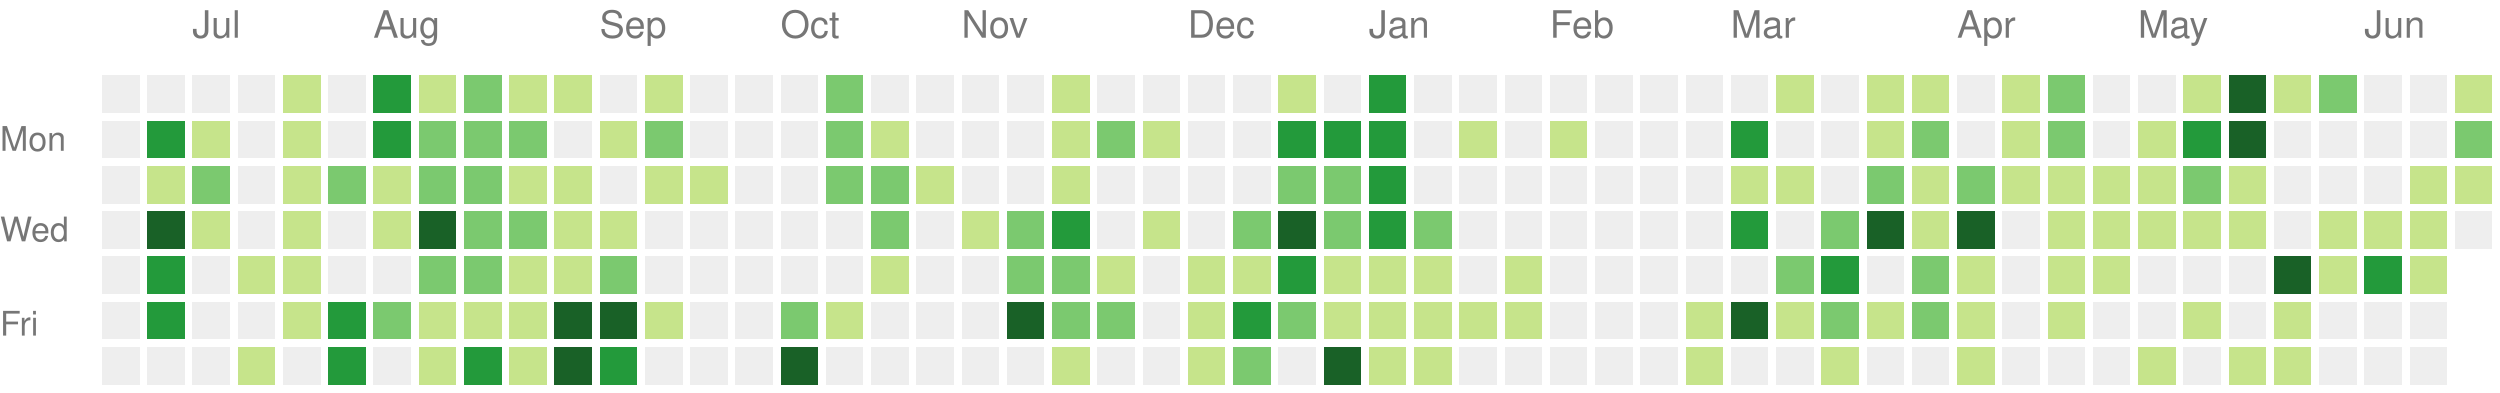
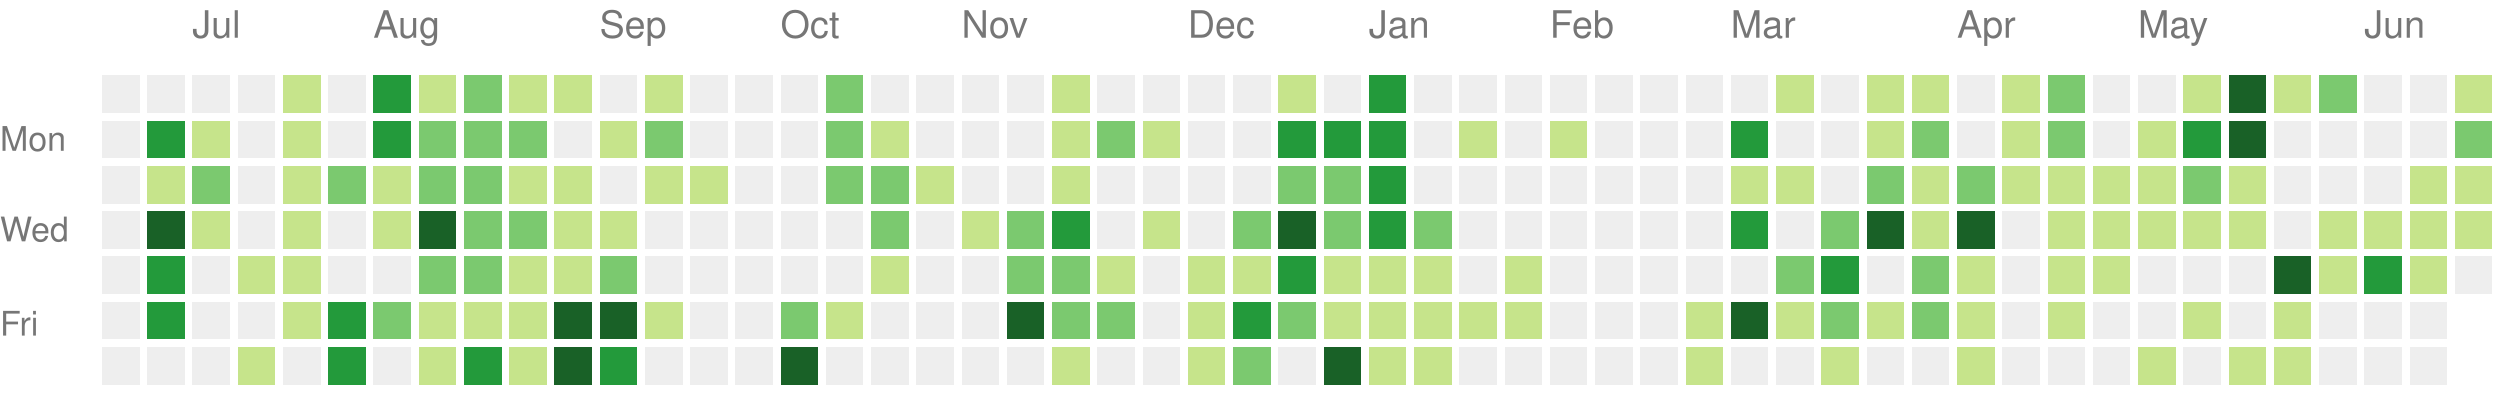
<svg xmlns="http://www.w3.org/2000/svg" version="1.1" width="663" height="104">
  <rect style="fill:#eeeeee;shape-rendering:crispedges;" data-score="0" data-date="2025-06-22" x="27" y="20" width="10" height="10" />
  <rect style="fill:#eeeeee;shape-rendering:crispedges;" data-score="0" data-date="2025-06-29" x="39" y="20" width="10" height="10" />
  <rect style="fill:#eeeeee;shape-rendering:crispedges;" data-score="0" data-date="2025-07-06" x="51" y="20" width="10" height="10" />
  <rect style="fill:#eeeeee;shape-rendering:crispedges;" data-score="0" data-date="2025-07-13" x="63" y="20" width="10" height="10" />
  <rect style="fill:#c6e48b;shape-rendering:crispedges;" data-score="1" data-date="2025-07-20" x="75" y="20" width="10" height="10" />
  <rect style="fill:#eeeeee;shape-rendering:crispedges;" data-score="0" data-date="2025-07-27" x="87" y="20" width="10" height="10" />
  <rect style="fill:#239a3b;shape-rendering:crispedges;" data-score="3" data-date="2025-08-03" x="99" y="20" width="10" height="10" />
  <rect style="fill:#c6e48b;shape-rendering:crispedges;" data-score="1" data-date="2025-08-10" x="111" y="20" width="10" height="10" />
  <rect style="fill:#7bc96f;shape-rendering:crispedges;" data-score="2" data-date="2025-08-17" x="123" y="20" width="10" height="10" />
  <rect style="fill:#c6e48b;shape-rendering:crispedges;" data-score="1" data-date="2025-08-24" x="135" y="20" width="10" height="10" />
  <rect style="fill:#c6e48b;shape-rendering:crispedges;" data-score="1" data-date="2025-08-31" x="147" y="20" width="10" height="10" />
  <rect style="fill:#eeeeee;shape-rendering:crispedges;" data-score="0" data-date="2025-09-07" x="159" y="20" width="10" height="10" />
  <rect style="fill:#c6e48b;shape-rendering:crispedges;" data-score="1" data-date="2025-09-14" x="171" y="20" width="10" height="10" />
  <rect style="fill:#eeeeee;shape-rendering:crispedges;" data-score="0" data-date="2025-09-21" x="183" y="20" width="10" height="10" />
  <rect style="fill:#eeeeee;shape-rendering:crispedges;" data-score="0" data-date="2025-09-28" x="195" y="20" width="10" height="10" />
  <rect style="fill:#eeeeee;shape-rendering:crispedges;" data-score="0" data-date="2025-10-05" x="207" y="20" width="10" height="10" />
  <rect style="fill:#7bc96f;shape-rendering:crispedges;" data-score="2" data-date="2025-10-12" x="219" y="20" width="10" height="10" />
  <rect style="fill:#eeeeee;shape-rendering:crispedges;" data-score="0" data-date="2025-10-19" x="231" y="20" width="10" height="10" />
  <rect style="fill:#eeeeee;shape-rendering:crispedges;" data-score="0" data-date="2025-10-26" x="243" y="20" width="10" height="10" />
  <rect style="fill:#eeeeee;shape-rendering:crispedges;" data-score="0" data-date="2025-11-02" x="255" y="20" width="10" height="10" />
  <rect style="fill:#eeeeee;shape-rendering:crispedges;" data-score="0" data-date="2025-11-09" x="267" y="20" width="10" height="10" />
  <rect style="fill:#c6e48b;shape-rendering:crispedges;" data-score="1" data-date="2025-11-16" x="279" y="20" width="10" height="10" />
  <rect style="fill:#eeeeee;shape-rendering:crispedges;" data-score="0" data-date="2025-11-23" x="291" y="20" width="10" height="10" />
  <rect style="fill:#eeeeee;shape-rendering:crispedges;" data-score="0" data-date="2025-11-30" x="303" y="20" width="10" height="10" />
  <rect style="fill:#eeeeee;shape-rendering:crispedges;" data-score="0" data-date="2025-12-07" x="315" y="20" width="10" height="10" />
  <rect style="fill:#eeeeee;shape-rendering:crispedges;" data-score="0" data-date="2025-12-14" x="327" y="20" width="10" height="10" />
  <rect style="fill:#c6e48b;shape-rendering:crispedges;" data-score="1" data-date="2025-12-21" x="339" y="20" width="10" height="10" />
  <rect style="fill:#eeeeee;shape-rendering:crispedges;" data-score="0" data-date="2025-12-28" x="351" y="20" width="10" height="10" />
  <rect style="fill:#239a3b;shape-rendering:crispedges;" data-score="3" data-date="2026-01-04" x="363" y="20" width="10" height="10" />
  <rect style="fill:#eeeeee;shape-rendering:crispedges;" data-score="0" data-date="2026-01-11" x="375" y="20" width="10" height="10" />
  <rect style="fill:#eeeeee;shape-rendering:crispedges;" data-score="0" data-date="2026-01-18" x="387" y="20" width="10" height="10" />
  <rect style="fill:#eeeeee;shape-rendering:crispedges;" data-score="0" data-date="2026-01-25" x="399" y="20" width="10" height="10" />
  <rect style="fill:#eeeeee;shape-rendering:crispedges;" data-score="0" data-date="2026-02-01" x="411" y="20" width="10" height="10" />
  <rect style="fill:#eeeeee;shape-rendering:crispedges;" data-score="0" data-date="2026-02-08" x="423" y="20" width="10" height="10" />
  <rect style="fill:#eeeeee;shape-rendering:crispedges;" data-score="0" data-date="2026-02-15" x="435" y="20" width="10" height="10" />
  <rect style="fill:#eeeeee;shape-rendering:crispedges;" data-score="0" data-date="2026-02-22" x="447" y="20" width="10" height="10" />
  <rect style="fill:#eeeeee;shape-rendering:crispedges;" data-score="0" data-date="2026-03-01" x="459" y="20" width="10" height="10" />
  <rect style="fill:#c6e48b;shape-rendering:crispedges;" data-score="1" data-date="2026-03-08" x="471" y="20" width="10" height="10" />
  <rect style="fill:#eeeeee;shape-rendering:crispedges;" data-score="0" data-date="2026-03-15" x="483" y="20" width="10" height="10" />
  <rect style="fill:#c6e48b;shape-rendering:crispedges;" data-score="1" data-date="2026-03-22" x="495" y="20" width="10" height="10" />
  <rect style="fill:#c6e48b;shape-rendering:crispedges;" data-score="1" data-date="2026-03-29" x="507" y="20" width="10" height="10" />
  <rect style="fill:#eeeeee;shape-rendering:crispedges;" data-score="0" data-date="2026-04-05" x="519" y="20" width="10" height="10" />
  <rect style="fill:#c6e48b;shape-rendering:crispedges;" data-score="1" data-date="2026-04-12" x="531" y="20" width="10" height="10" />
  <rect style="fill:#7bc96f;shape-rendering:crispedges;" data-score="2" data-date="2026-04-19" x="543" y="20" width="10" height="10" />
  <rect style="fill:#eeeeee;shape-rendering:crispedges;" data-score="0" data-date="2026-04-26" x="555" y="20" width="10" height="10" />
  <rect style="fill:#eeeeee;shape-rendering:crispedges;" data-score="0" data-date="2026-05-03" x="567" y="20" width="10" height="10" />
  <rect style="fill:#c6e48b;shape-rendering:crispedges;" data-score="1" data-date="2026-05-10" x="579" y="20" width="10" height="10" />
  <rect style="fill:#196127;shape-rendering:crispedges;" data-score="4" data-date="2026-05-17" x="591" y="20" width="10" height="10" />
  <rect style="fill:#c6e48b;shape-rendering:crispedges;" data-score="1" data-date="2026-05-24" x="603" y="20" width="10" height="10" />
  <rect style="fill:#7bc96f;shape-rendering:crispedges;" data-score="2" data-date="2026-05-31" x="615" y="20" width="10" height="10" />
  <rect style="fill:#eeeeee;shape-rendering:crispedges;" data-score="0" data-date="2026-06-07" x="627" y="20" width="10" height="10" />
  <rect style="fill:#eeeeee;shape-rendering:crispedges;" data-score="0" data-date="2026-06-14" x="639" y="20" width="10" height="10" />
  <rect style="fill:#c6e48b;shape-rendering:crispedges;" data-score="1" data-date="2026-06-21" x="651" y="20" width="10" height="10" />
  <rect style="fill:#eeeeee;shape-rendering:crispedges;" data-score="0" data-date="2025-06-23" x="27" y="32" width="10" height="10" />
  <rect style="fill:#239a3b;shape-rendering:crispedges;" data-score="3" data-date="2025-06-30" x="39" y="32" width="10" height="10" />
  <rect style="fill:#c6e48b;shape-rendering:crispedges;" data-score="1" data-date="2025-07-07" x="51" y="32" width="10" height="10" />
  <rect style="fill:#eeeeee;shape-rendering:crispedges;" data-score="0" data-date="2025-07-14" x="63" y="32" width="10" height="10" />
  <rect style="fill:#c6e48b;shape-rendering:crispedges;" data-score="1" data-date="2025-07-21" x="75" y="32" width="10" height="10" />
  <rect style="fill:#eeeeee;shape-rendering:crispedges;" data-score="0" data-date="2025-07-28" x="87" y="32" width="10" height="10" />
  <rect style="fill:#239a3b;shape-rendering:crispedges;" data-score="3" data-date="2025-08-04" x="99" y="32" width="10" height="10" />
  <rect style="fill:#7bc96f;shape-rendering:crispedges;" data-score="2" data-date="2025-08-11" x="111" y="32" width="10" height="10" />
  <rect style="fill:#7bc96f;shape-rendering:crispedges;" data-score="2" data-date="2025-08-18" x="123" y="32" width="10" height="10" />
  <rect style="fill:#7bc96f;shape-rendering:crispedges;" data-score="2" data-date="2025-08-25" x="135" y="32" width="10" height="10" />
  <rect style="fill:#eeeeee;shape-rendering:crispedges;" data-score="0" data-date="2025-09-01" x="147" y="32" width="10" height="10" />
  <rect style="fill:#c6e48b;shape-rendering:crispedges;" data-score="1" data-date="2025-09-08" x="159" y="32" width="10" height="10" />
  <rect style="fill:#7bc96f;shape-rendering:crispedges;" data-score="2" data-date="2025-09-15" x="171" y="32" width="10" height="10" />
  <rect style="fill:#eeeeee;shape-rendering:crispedges;" data-score="0" data-date="2025-09-22" x="183" y="32" width="10" height="10" />
  <rect style="fill:#eeeeee;shape-rendering:crispedges;" data-score="0" data-date="2025-09-29" x="195" y="32" width="10" height="10" />
  <rect style="fill:#eeeeee;shape-rendering:crispedges;" data-score="0" data-date="2025-10-06" x="207" y="32" width="10" height="10" />
  <rect style="fill:#7bc96f;shape-rendering:crispedges;" data-score="2" data-date="2025-10-13" x="219" y="32" width="10" height="10" />
  <rect style="fill:#c6e48b;shape-rendering:crispedges;" data-score="1" data-date="2025-10-20" x="231" y="32" width="10" height="10" />
  <rect style="fill:#eeeeee;shape-rendering:crispedges;" data-score="0" data-date="2025-10-27" x="243" y="32" width="10" height="10" />
  <rect style="fill:#eeeeee;shape-rendering:crispedges;" data-score="0" data-date="2025-11-03" x="255" y="32" width="10" height="10" />
  <rect style="fill:#eeeeee;shape-rendering:crispedges;" data-score="0" data-date="2025-11-10" x="267" y="32" width="10" height="10" />
  <rect style="fill:#c6e48b;shape-rendering:crispedges;" data-score="1" data-date="2025-11-17" x="279" y="32" width="10" height="10" />
  <rect style="fill:#7bc96f;shape-rendering:crispedges;" data-score="2" data-date="2025-11-24" x="291" y="32" width="10" height="10" />
  <rect style="fill:#c6e48b;shape-rendering:crispedges;" data-score="1" data-date="2025-12-01" x="303" y="32" width="10" height="10" />
  <rect style="fill:#eeeeee;shape-rendering:crispedges;" data-score="0" data-date="2025-12-08" x="315" y="32" width="10" height="10" />
  <rect style="fill:#eeeeee;shape-rendering:crispedges;" data-score="0" data-date="2025-12-15" x="327" y="32" width="10" height="10" />
  <rect style="fill:#239a3b;shape-rendering:crispedges;" data-score="3" data-date="2025-12-22" x="339" y="32" width="10" height="10" />
  <rect style="fill:#239a3b;shape-rendering:crispedges;" data-score="3" data-date="2025-12-29" x="351" y="32" width="10" height="10" />
  <rect style="fill:#239a3b;shape-rendering:crispedges;" data-score="3" data-date="2026-01-05" x="363" y="32" width="10" height="10" />
  <rect style="fill:#eeeeee;shape-rendering:crispedges;" data-score="0" data-date="2026-01-12" x="375" y="32" width="10" height="10" />
  <rect style="fill:#c6e48b;shape-rendering:crispedges;" data-score="1" data-date="2026-01-19" x="387" y="32" width="10" height="10" />
  <rect style="fill:#eeeeee;shape-rendering:crispedges;" data-score="0" data-date="2026-01-26" x="399" y="32" width="10" height="10" />
  <rect style="fill:#c6e48b;shape-rendering:crispedges;" data-score="1" data-date="2026-02-02" x="411" y="32" width="10" height="10" />
  <rect style="fill:#eeeeee;shape-rendering:crispedges;" data-score="0" data-date="2026-02-09" x="423" y="32" width="10" height="10" />
  <rect style="fill:#eeeeee;shape-rendering:crispedges;" data-score="0" data-date="2026-02-16" x="435" y="32" width="10" height="10" />
  <rect style="fill:#eeeeee;shape-rendering:crispedges;" data-score="0" data-date="2026-02-23" x="447" y="32" width="10" height="10" />
  <rect style="fill:#239a3b;shape-rendering:crispedges;" data-score="3" data-date="2026-03-02" x="459" y="32" width="10" height="10" />
  <rect style="fill:#eeeeee;shape-rendering:crispedges;" data-score="0" data-date="2026-03-09" x="471" y="32" width="10" height="10" />
  <rect style="fill:#eeeeee;shape-rendering:crispedges;" data-score="0" data-date="2026-03-16" x="483" y="32" width="10" height="10" />
  <rect style="fill:#c6e48b;shape-rendering:crispedges;" data-score="1" data-date="2026-03-23" x="495" y="32" width="10" height="10" />
  <rect style="fill:#7bc96f;shape-rendering:crispedges;" data-score="2" data-date="2026-03-30" x="507" y="32" width="10" height="10" />
  <rect style="fill:#eeeeee;shape-rendering:crispedges;" data-score="0" data-date="2026-04-06" x="519" y="32" width="10" height="10" />
  <rect style="fill:#c6e48b;shape-rendering:crispedges;" data-score="1" data-date="2026-04-13" x="531" y="32" width="10" height="10" />
  <rect style="fill:#7bc96f;shape-rendering:crispedges;" data-score="2" data-date="2026-04-20" x="543" y="32" width="10" height="10" />
  <rect style="fill:#eeeeee;shape-rendering:crispedges;" data-score="0" data-date="2026-04-27" x="555" y="32" width="10" height="10" />
  <rect style="fill:#c6e48b;shape-rendering:crispedges;" data-score="1" data-date="2026-05-04" x="567" y="32" width="10" height="10" />
  <rect style="fill:#239a3b;shape-rendering:crispedges;" data-score="3" data-date="2026-05-11" x="579" y="32" width="10" height="10" />
  <rect style="fill:#196127;shape-rendering:crispedges;" data-score="4" data-date="2026-05-18" x="591" y="32" width="10" height="10" />
  <rect style="fill:#eeeeee;shape-rendering:crispedges;" data-score="0" data-date="2026-05-25" x="603" y="32" width="10" height="10" />
  <rect style="fill:#eeeeee;shape-rendering:crispedges;" data-score="0" data-date="2026-06-01" x="615" y="32" width="10" height="10" />
  <rect style="fill:#eeeeee;shape-rendering:crispedges;" data-score="0" data-date="2026-06-08" x="627" y="32" width="10" height="10" />
  <rect style="fill:#eeeeee;shape-rendering:crispedges;" data-score="0" data-date="2026-06-15" x="639" y="32" width="10" height="10" />
  <rect style="fill:#7bc96f;shape-rendering:crispedges;" data-score="2" data-date="2026-06-22" x="651" y="32" width="10" height="10" />
  <rect style="fill:#eeeeee;shape-rendering:crispedges;" data-score="0" data-date="2025-06-24" x="27" y="44" width="10" height="10" />
  <rect style="fill:#c6e48b;shape-rendering:crispedges;" data-score="1" data-date="2025-07-01" x="39" y="44" width="10" height="10" />
  <rect style="fill:#7bc96f;shape-rendering:crispedges;" data-score="2" data-date="2025-07-08" x="51" y="44" width="10" height="10" />
  <rect style="fill:#eeeeee;shape-rendering:crispedges;" data-score="0" data-date="2025-07-15" x="63" y="44" width="10" height="10" />
  <rect style="fill:#c6e48b;shape-rendering:crispedges;" data-score="1" data-date="2025-07-22" x="75" y="44" width="10" height="10" />
  <rect style="fill:#7bc96f;shape-rendering:crispedges;" data-score="2" data-date="2025-07-29" x="87" y="44" width="10" height="10" />
  <rect style="fill:#c6e48b;shape-rendering:crispedges;" data-score="1" data-date="2025-08-05" x="99" y="44" width="10" height="10" />
  <rect style="fill:#7bc96f;shape-rendering:crispedges;" data-score="2" data-date="2025-08-12" x="111" y="44" width="10" height="10" />
  <rect style="fill:#7bc96f;shape-rendering:crispedges;" data-score="2" data-date="2025-08-19" x="123" y="44" width="10" height="10" />
  <rect style="fill:#c6e48b;shape-rendering:crispedges;" data-score="1" data-date="2025-08-26" x="135" y="44" width="10" height="10" />
  <rect style="fill:#c6e48b;shape-rendering:crispedges;" data-score="1" data-date="2025-09-02" x="147" y="44" width="10" height="10" />
  <rect style="fill:#eeeeee;shape-rendering:crispedges;" data-score="0" data-date="2025-09-09" x="159" y="44" width="10" height="10" />
  <rect style="fill:#c6e48b;shape-rendering:crispedges;" data-score="1" data-date="2025-09-16" x="171" y="44" width="10" height="10" />
  <rect style="fill:#c6e48b;shape-rendering:crispedges;" data-score="1" data-date="2025-09-23" x="183" y="44" width="10" height="10" />
  <rect style="fill:#eeeeee;shape-rendering:crispedges;" data-score="0" data-date="2025-09-30" x="195" y="44" width="10" height="10" />
  <rect style="fill:#eeeeee;shape-rendering:crispedges;" data-score="0" data-date="2025-10-07" x="207" y="44" width="10" height="10" />
  <rect style="fill:#7bc96f;shape-rendering:crispedges;" data-score="2" data-date="2025-10-14" x="219" y="44" width="10" height="10" />
  <rect style="fill:#7bc96f;shape-rendering:crispedges;" data-score="2" data-date="2025-10-21" x="231" y="44" width="10" height="10" />
  <rect style="fill:#c6e48b;shape-rendering:crispedges;" data-score="1" data-date="2025-10-28" x="243" y="44" width="10" height="10" />
  <rect style="fill:#eeeeee;shape-rendering:crispedges;" data-score="0" data-date="2025-11-04" x="255" y="44" width="10" height="10" />
  <rect style="fill:#eeeeee;shape-rendering:crispedges;" data-score="0" data-date="2025-11-11" x="267" y="44" width="10" height="10" />
  <rect style="fill:#c6e48b;shape-rendering:crispedges;" data-score="1" data-date="2025-11-18" x="279" y="44" width="10" height="10" />
  <rect style="fill:#eeeeee;shape-rendering:crispedges;" data-score="0" data-date="2025-11-25" x="291" y="44" width="10" height="10" />
  <rect style="fill:#eeeeee;shape-rendering:crispedges;" data-score="0" data-date="2025-12-02" x="303" y="44" width="10" height="10" />
  <rect style="fill:#eeeeee;shape-rendering:crispedges;" data-score="0" data-date="2025-12-09" x="315" y="44" width="10" height="10" />
  <rect style="fill:#eeeeee;shape-rendering:crispedges;" data-score="0" data-date="2025-12-16" x="327" y="44" width="10" height="10" />
  <rect style="fill:#7bc96f;shape-rendering:crispedges;" data-score="2" data-date="2025-12-23" x="339" y="44" width="10" height="10" />
  <rect style="fill:#7bc96f;shape-rendering:crispedges;" data-score="2" data-date="2025-12-30" x="351" y="44" width="10" height="10" />
  <rect style="fill:#239a3b;shape-rendering:crispedges;" data-score="3" data-date="2026-01-06" x="363" y="44" width="10" height="10" />
  <rect style="fill:#eeeeee;shape-rendering:crispedges;" data-score="0" data-date="2026-01-13" x="375" y="44" width="10" height="10" />
  <rect style="fill:#eeeeee;shape-rendering:crispedges;" data-score="0" data-date="2026-01-20" x="387" y="44" width="10" height="10" />
  <rect style="fill:#eeeeee;shape-rendering:crispedges;" data-score="0" data-date="2026-01-27" x="399" y="44" width="10" height="10" />
  <rect style="fill:#eeeeee;shape-rendering:crispedges;" data-score="0" data-date="2026-02-03" x="411" y="44" width="10" height="10" />
  <rect style="fill:#eeeeee;shape-rendering:crispedges;" data-score="0" data-date="2026-02-10" x="423" y="44" width="10" height="10" />
  <rect style="fill:#eeeeee;shape-rendering:crispedges;" data-score="0" data-date="2026-02-17" x="435" y="44" width="10" height="10" />
  <rect style="fill:#eeeeee;shape-rendering:crispedges;" data-score="0" data-date="2026-02-24" x="447" y="44" width="10" height="10" />
  <rect style="fill:#c6e48b;shape-rendering:crispedges;" data-score="1" data-date="2026-03-03" x="459" y="44" width="10" height="10" />
  <rect style="fill:#c6e48b;shape-rendering:crispedges;" data-score="1" data-date="2026-03-10" x="471" y="44" width="10" height="10" />
  <rect style="fill:#eeeeee;shape-rendering:crispedges;" data-score="0" data-date="2026-03-17" x="483" y="44" width="10" height="10" />
  <rect style="fill:#7bc96f;shape-rendering:crispedges;" data-score="2" data-date="2026-03-24" x="495" y="44" width="10" height="10" />
  <rect style="fill:#c6e48b;shape-rendering:crispedges;" data-score="1" data-date="2026-03-31" x="507" y="44" width="10" height="10" />
  <rect style="fill:#7bc96f;shape-rendering:crispedges;" data-score="2" data-date="2026-04-07" x="519" y="44" width="10" height="10" />
  <rect style="fill:#c6e48b;shape-rendering:crispedges;" data-score="1" data-date="2026-04-14" x="531" y="44" width="10" height="10" />
  <rect style="fill:#c6e48b;shape-rendering:crispedges;" data-score="1" data-date="2026-04-21" x="543" y="44" width="10" height="10" />
  <rect style="fill:#c6e48b;shape-rendering:crispedges;" data-score="1" data-date="2026-04-28" x="555" y="44" width="10" height="10" />
  <rect style="fill:#c6e48b;shape-rendering:crispedges;" data-score="1" data-date="2026-05-05" x="567" y="44" width="10" height="10" />
  <rect style="fill:#7bc96f;shape-rendering:crispedges;" data-score="2" data-date="2026-05-12" x="579" y="44" width="10" height="10" />
  <rect style="fill:#c6e48b;shape-rendering:crispedges;" data-score="1" data-date="2026-05-19" x="591" y="44" width="10" height="10" />
  <rect style="fill:#eeeeee;shape-rendering:crispedges;" data-score="0" data-date="2026-05-26" x="603" y="44" width="10" height="10" />
  <rect style="fill:#eeeeee;shape-rendering:crispedges;" data-score="0" data-date="2026-06-02" x="615" y="44" width="10" height="10" />
  <rect style="fill:#eeeeee;shape-rendering:crispedges;" data-score="0" data-date="2026-06-09" x="627" y="44" width="10" height="10" />
  <rect style="fill:#c6e48b;shape-rendering:crispedges;" data-score="1" data-date="2026-06-16" x="639" y="44" width="10" height="10" />
  <rect style="fill:#c6e48b;shape-rendering:crispedges;" data-score="1" data-date="2026-06-23" x="651" y="44" width="10" height="10" />
  <rect style="fill:#eeeeee;shape-rendering:crispedges;" data-score="0" data-date="2025-06-25" x="27" y="56" width="10" height="10" />
  <rect style="fill:#196127;shape-rendering:crispedges;" data-score="4" data-date="2025-07-02" x="39" y="56" width="10" height="10" />
  <rect style="fill:#c6e48b;shape-rendering:crispedges;" data-score="1" data-date="2025-07-09" x="51" y="56" width="10" height="10" />
  <rect style="fill:#eeeeee;shape-rendering:crispedges;" data-score="0" data-date="2025-07-16" x="63" y="56" width="10" height="10" />
  <rect style="fill:#c6e48b;shape-rendering:crispedges;" data-score="1" data-date="2025-07-23" x="75" y="56" width="10" height="10" />
  <rect style="fill:#eeeeee;shape-rendering:crispedges;" data-score="0" data-date="2025-07-30" x="87" y="56" width="10" height="10" />
  <rect style="fill:#c6e48b;shape-rendering:crispedges;" data-score="1" data-date="2025-08-06" x="99" y="56" width="10" height="10" />
  <rect style="fill:#196127;shape-rendering:crispedges;" data-score="4" data-date="2025-08-13" x="111" y="56" width="10" height="10" />
  <rect style="fill:#7bc96f;shape-rendering:crispedges;" data-score="2" data-date="2025-08-20" x="123" y="56" width="10" height="10" />
  <rect style="fill:#7bc96f;shape-rendering:crispedges;" data-score="2" data-date="2025-08-27" x="135" y="56" width="10" height="10" />
  <rect style="fill:#c6e48b;shape-rendering:crispedges;" data-score="1" data-date="2025-09-03" x="147" y="56" width="10" height="10" />
  <rect style="fill:#c6e48b;shape-rendering:crispedges;" data-score="1" data-date="2025-09-10" x="159" y="56" width="10" height="10" />
  <rect style="fill:#eeeeee;shape-rendering:crispedges;" data-score="0" data-date="2025-09-17" x="171" y="56" width="10" height="10" />
  <rect style="fill:#eeeeee;shape-rendering:crispedges;" data-score="0" data-date="2025-09-24" x="183" y="56" width="10" height="10" />
  <rect style="fill:#eeeeee;shape-rendering:crispedges;" data-score="0" data-date="2025-10-01" x="195" y="56" width="10" height="10" />
  <rect style="fill:#eeeeee;shape-rendering:crispedges;" data-score="0" data-date="2025-10-08" x="207" y="56" width="10" height="10" />
  <rect style="fill:#eeeeee;shape-rendering:crispedges;" data-score="0" data-date="2025-10-15" x="219" y="56" width="10" height="10" />
  <rect style="fill:#7bc96f;shape-rendering:crispedges;" data-score="2" data-date="2025-10-22" x="231" y="56" width="10" height="10" />
  <rect style="fill:#eeeeee;shape-rendering:crispedges;" data-score="0" data-date="2025-10-29" x="243" y="56" width="10" height="10" />
  <rect style="fill:#c6e48b;shape-rendering:crispedges;" data-score="1" data-date="2025-11-05" x="255" y="56" width="10" height="10" />
  <rect style="fill:#7bc96f;shape-rendering:crispedges;" data-score="2" data-date="2025-11-12" x="267" y="56" width="10" height="10" />
  <rect style="fill:#239a3b;shape-rendering:crispedges;" data-score="3" data-date="2025-11-19" x="279" y="56" width="10" height="10" />
  <rect style="fill:#eeeeee;shape-rendering:crispedges;" data-score="0" data-date="2025-11-26" x="291" y="56" width="10" height="10" />
  <rect style="fill:#c6e48b;shape-rendering:crispedges;" data-score="1" data-date="2025-12-03" x="303" y="56" width="10" height="10" />
  <rect style="fill:#eeeeee;shape-rendering:crispedges;" data-score="0" data-date="2025-12-10" x="315" y="56" width="10" height="10" />
  <rect style="fill:#7bc96f;shape-rendering:crispedges;" data-score="2" data-date="2025-12-17" x="327" y="56" width="10" height="10" />
  <rect style="fill:#196127;shape-rendering:crispedges;" data-score="4" data-date="2025-12-24" x="339" y="56" width="10" height="10" />
  <rect style="fill:#7bc96f;shape-rendering:crispedges;" data-score="2" data-date="2025-12-31" x="351" y="56" width="10" height="10" />
  <rect style="fill:#239a3b;shape-rendering:crispedges;" data-score="3" data-date="2026-01-07" x="363" y="56" width="10" height="10" />
  <rect style="fill:#7bc96f;shape-rendering:crispedges;" data-score="2" data-date="2026-01-14" x="375" y="56" width="10" height="10" />
  <rect style="fill:#eeeeee;shape-rendering:crispedges;" data-score="0" data-date="2026-01-21" x="387" y="56" width="10" height="10" />
  <rect style="fill:#eeeeee;shape-rendering:crispedges;" data-score="0" data-date="2026-01-28" x="399" y="56" width="10" height="10" />
  <rect style="fill:#eeeeee;shape-rendering:crispedges;" data-score="0" data-date="2026-02-04" x="411" y="56" width="10" height="10" />
  <rect style="fill:#eeeeee;shape-rendering:crispedges;" data-score="0" data-date="2026-02-11" x="423" y="56" width="10" height="10" />
  <rect style="fill:#eeeeee;shape-rendering:crispedges;" data-score="0" data-date="2026-02-18" x="435" y="56" width="10" height="10" />
  <rect style="fill:#eeeeee;shape-rendering:crispedges;" data-score="0" data-date="2026-02-25" x="447" y="56" width="10" height="10" />
  <rect style="fill:#239a3b;shape-rendering:crispedges;" data-score="3" data-date="2026-03-04" x="459" y="56" width="10" height="10" />
  <rect style="fill:#eeeeee;shape-rendering:crispedges;" data-score="0" data-date="2026-03-11" x="471" y="56" width="10" height="10" />
  <rect style="fill:#7bc96f;shape-rendering:crispedges;" data-score="2" data-date="2026-03-18" x="483" y="56" width="10" height="10" />
  <rect style="fill:#196127;shape-rendering:crispedges;" data-score="4" data-date="2026-03-25" x="495" y="56" width="10" height="10" />
  <rect style="fill:#c6e48b;shape-rendering:crispedges;" data-score="1" data-date="2026-04-01" x="507" y="56" width="10" height="10" />
  <rect style="fill:#196127;shape-rendering:crispedges;" data-score="4" data-date="2026-04-08" x="519" y="56" width="10" height="10" />
  <rect style="fill:#eeeeee;shape-rendering:crispedges;" data-score="0" data-date="2026-04-15" x="531" y="56" width="10" height="10" />
  <rect style="fill:#c6e48b;shape-rendering:crispedges;" data-score="1" data-date="2026-04-22" x="543" y="56" width="10" height="10" />
  <rect style="fill:#c6e48b;shape-rendering:crispedges;" data-score="1" data-date="2026-04-29" x="555" y="56" width="10" height="10" />
  <rect style="fill:#c6e48b;shape-rendering:crispedges;" data-score="1" data-date="2026-05-06" x="567" y="56" width="10" height="10" />
  <rect style="fill:#c6e48b;shape-rendering:crispedges;" data-score="1" data-date="2026-05-13" x="579" y="56" width="10" height="10" />
  <rect style="fill:#c6e48b;shape-rendering:crispedges;" data-score="1" data-date="2026-05-20" x="591" y="56" width="10" height="10" />
  <rect style="fill:#eeeeee;shape-rendering:crispedges;" data-score="0" data-date="2026-05-27" x="603" y="56" width="10" height="10" />
  <rect style="fill:#c6e48b;shape-rendering:crispedges;" data-score="1" data-date="2026-06-03" x="615" y="56" width="10" height="10" />
  <rect style="fill:#c6e48b;shape-rendering:crispedges;" data-score="1" data-date="2026-06-10" x="627" y="56" width="10" height="10" />
  <rect style="fill:#c6e48b;shape-rendering:crispedges;" data-score="1" data-date="2026-06-17" x="639" y="56" width="10" height="10" />
-   <rect style="fill:#eeeeee;shape-rendering:crispedges;" data-score="0" data-date="2026-06-24" x="651" y="56" width="10" height="10" />
+   <rect style="fill:#c6e48b;shape-rendering:crispedges;" data-score="1" data-date="2026-06-24" x="651" y="56" width="10" height="10" />
  <rect style="fill:#eeeeee;shape-rendering:crispedges;" data-score="0" data-date="2025-06-26" x="27" y="68" width="10" height="10" />
  <rect style="fill:#239a3b;shape-rendering:crispedges;" data-score="3" data-date="2025-07-03" x="39" y="68" width="10" height="10" />
  <rect style="fill:#eeeeee;shape-rendering:crispedges;" data-score="0" data-date="2025-07-10" x="51" y="68" width="10" height="10" />
  <rect style="fill:#c6e48b;shape-rendering:crispedges;" data-score="1" data-date="2025-07-17" x="63" y="68" width="10" height="10" />
  <rect style="fill:#c6e48b;shape-rendering:crispedges;" data-score="1" data-date="2025-07-24" x="75" y="68" width="10" height="10" />
  <rect style="fill:#eeeeee;shape-rendering:crispedges;" data-score="0" data-date="2025-07-31" x="87" y="68" width="10" height="10" />
  <rect style="fill:#eeeeee;shape-rendering:crispedges;" data-score="0" data-date="2025-08-07" x="99" y="68" width="10" height="10" />
  <rect style="fill:#7bc96f;shape-rendering:crispedges;" data-score="2" data-date="2025-08-14" x="111" y="68" width="10" height="10" />
  <rect style="fill:#7bc96f;shape-rendering:crispedges;" data-score="2" data-date="2025-08-21" x="123" y="68" width="10" height="10" />
  <rect style="fill:#c6e48b;shape-rendering:crispedges;" data-score="1" data-date="2025-08-28" x="135" y="68" width="10" height="10" />
  <rect style="fill:#c6e48b;shape-rendering:crispedges;" data-score="1" data-date="2025-09-04" x="147" y="68" width="10" height="10" />
  <rect style="fill:#7bc96f;shape-rendering:crispedges;" data-score="2" data-date="2025-09-11" x="159" y="68" width="10" height="10" />
  <rect style="fill:#eeeeee;shape-rendering:crispedges;" data-score="0" data-date="2025-09-18" x="171" y="68" width="10" height="10" />
  <rect style="fill:#eeeeee;shape-rendering:crispedges;" data-score="0" data-date="2025-09-25" x="183" y="68" width="10" height="10" />
  <rect style="fill:#eeeeee;shape-rendering:crispedges;" data-score="0" data-date="2025-10-02" x="195" y="68" width="10" height="10" />
  <rect style="fill:#eeeeee;shape-rendering:crispedges;" data-score="0" data-date="2025-10-09" x="207" y="68" width="10" height="10" />
  <rect style="fill:#eeeeee;shape-rendering:crispedges;" data-score="0" data-date="2025-10-16" x="219" y="68" width="10" height="10" />
  <rect style="fill:#c6e48b;shape-rendering:crispedges;" data-score="1" data-date="2025-10-23" x="231" y="68" width="10" height="10" />
  <rect style="fill:#eeeeee;shape-rendering:crispedges;" data-score="0" data-date="2025-10-30" x="243" y="68" width="10" height="10" />
  <rect style="fill:#eeeeee;shape-rendering:crispedges;" data-score="0" data-date="2025-11-06" x="255" y="68" width="10" height="10" />
  <rect style="fill:#7bc96f;shape-rendering:crispedges;" data-score="2" data-date="2025-11-13" x="267" y="68" width="10" height="10" />
  <rect style="fill:#7bc96f;shape-rendering:crispedges;" data-score="2" data-date="2025-11-20" x="279" y="68" width="10" height="10" />
  <rect style="fill:#c6e48b;shape-rendering:crispedges;" data-score="1" data-date="2025-11-27" x="291" y="68" width="10" height="10" />
  <rect style="fill:#eeeeee;shape-rendering:crispedges;" data-score="0" data-date="2025-12-04" x="303" y="68" width="10" height="10" />
  <rect style="fill:#c6e48b;shape-rendering:crispedges;" data-score="1" data-date="2025-12-11" x="315" y="68" width="10" height="10" />
  <rect style="fill:#c6e48b;shape-rendering:crispedges;" data-score="1" data-date="2025-12-18" x="327" y="68" width="10" height="10" />
  <rect style="fill:#239a3b;shape-rendering:crispedges;" data-score="3" data-date="2025-12-25" x="339" y="68" width="10" height="10" />
  <rect style="fill:#c6e48b;shape-rendering:crispedges;" data-score="1" data-date="2026-01-01" x="351" y="68" width="10" height="10" />
  <rect style="fill:#c6e48b;shape-rendering:crispedges;" data-score="1" data-date="2026-01-08" x="363" y="68" width="10" height="10" />
  <rect style="fill:#c6e48b;shape-rendering:crispedges;" data-score="1" data-date="2026-01-15" x="375" y="68" width="10" height="10" />
  <rect style="fill:#eeeeee;shape-rendering:crispedges;" data-score="0" data-date="2026-01-22" x="387" y="68" width="10" height="10" />
  <rect style="fill:#c6e48b;shape-rendering:crispedges;" data-score="1" data-date="2026-01-29" x="399" y="68" width="10" height="10" />
  <rect style="fill:#eeeeee;shape-rendering:crispedges;" data-score="0" data-date="2026-02-05" x="411" y="68" width="10" height="10" />
  <rect style="fill:#eeeeee;shape-rendering:crispedges;" data-score="0" data-date="2026-02-12" x="423" y="68" width="10" height="10" />
  <rect style="fill:#eeeeee;shape-rendering:crispedges;" data-score="0" data-date="2026-02-19" x="435" y="68" width="10" height="10" />
  <rect style="fill:#eeeeee;shape-rendering:crispedges;" data-score="0" data-date="2026-02-26" x="447" y="68" width="10" height="10" />
  <rect style="fill:#eeeeee;shape-rendering:crispedges;" data-score="0" data-date="2026-03-05" x="459" y="68" width="10" height="10" />
  <rect style="fill:#7bc96f;shape-rendering:crispedges;" data-score="2" data-date="2026-03-12" x="471" y="68" width="10" height="10" />
  <rect style="fill:#239a3b;shape-rendering:crispedges;" data-score="3" data-date="2026-03-19" x="483" y="68" width="10" height="10" />
  <rect style="fill:#eeeeee;shape-rendering:crispedges;" data-score="0" data-date="2026-03-26" x="495" y="68" width="10" height="10" />
  <rect style="fill:#7bc96f;shape-rendering:crispedges;" data-score="2" data-date="2026-04-02" x="507" y="68" width="10" height="10" />
  <rect style="fill:#c6e48b;shape-rendering:crispedges;" data-score="1" data-date="2026-04-09" x="519" y="68" width="10" height="10" />
  <rect style="fill:#eeeeee;shape-rendering:crispedges;" data-score="0" data-date="2026-04-16" x="531" y="68" width="10" height="10" />
  <rect style="fill:#c6e48b;shape-rendering:crispedges;" data-score="1" data-date="2026-04-23" x="543" y="68" width="10" height="10" />
  <rect style="fill:#c6e48b;shape-rendering:crispedges;" data-score="1" data-date="2026-04-30" x="555" y="68" width="10" height="10" />
  <rect style="fill:#eeeeee;shape-rendering:crispedges;" data-score="0" data-date="2026-05-07" x="567" y="68" width="10" height="10" />
  <rect style="fill:#eeeeee;shape-rendering:crispedges;" data-score="0" data-date="2026-05-14" x="579" y="68" width="10" height="10" />
  <rect style="fill:#eeeeee;shape-rendering:crispedges;" data-score="0" data-date="2026-05-21" x="591" y="68" width="10" height="10" />
  <rect style="fill:#196127;shape-rendering:crispedges;" data-score="4" data-date="2026-05-28" x="603" y="68" width="10" height="10" />
  <rect style="fill:#c6e48b;shape-rendering:crispedges;" data-score="1" data-date="2026-06-04" x="615" y="68" width="10" height="10" />
  <rect style="fill:#239a3b;shape-rendering:crispedges;" data-score="3" data-date="2026-06-11" x="627" y="68" width="10" height="10" />
  <rect style="fill:#c6e48b;shape-rendering:crispedges;" data-score="1" data-date="2026-06-18" x="639" y="68" width="10" height="10" />
+   <rect style="fill:#eeeeee;shape-rendering:crispedges;" data-score="0" data-date="2026-06-25" x="651" y="68" width="10" height="10" />
  <rect style="fill:#eeeeee;shape-rendering:crispedges;" data-score="0" data-date="2025-06-27" x="27" y="80" width="10" height="10" />
  <rect style="fill:#239a3b;shape-rendering:crispedges;" data-score="3" data-date="2025-07-04" x="39" y="80" width="10" height="10" />
  <rect style="fill:#eeeeee;shape-rendering:crispedges;" data-score="0" data-date="2025-07-11" x="51" y="80" width="10" height="10" />
  <rect style="fill:#eeeeee;shape-rendering:crispedges;" data-score="0" data-date="2025-07-18" x="63" y="80" width="10" height="10" />
  <rect style="fill:#c6e48b;shape-rendering:crispedges;" data-score="1" data-date="2025-07-25" x="75" y="80" width="10" height="10" />
  <rect style="fill:#239a3b;shape-rendering:crispedges;" data-score="3" data-date="2025-08-01" x="87" y="80" width="10" height="10" />
  <rect style="fill:#7bc96f;shape-rendering:crispedges;" data-score="2" data-date="2025-08-08" x="99" y="80" width="10" height="10" />
  <rect style="fill:#c6e48b;shape-rendering:crispedges;" data-score="1" data-date="2025-08-15" x="111" y="80" width="10" height="10" />
  <rect style="fill:#c6e48b;shape-rendering:crispedges;" data-score="1" data-date="2025-08-22" x="123" y="80" width="10" height="10" />
  <rect style="fill:#c6e48b;shape-rendering:crispedges;" data-score="1" data-date="2025-08-29" x="135" y="80" width="10" height="10" />
  <rect style="fill:#196127;shape-rendering:crispedges;" data-score="4" data-date="2025-09-05" x="147" y="80" width="10" height="10" />
  <rect style="fill:#196127;shape-rendering:crispedges;" data-score="4" data-date="2025-09-12" x="159" y="80" width="10" height="10" />
  <rect style="fill:#c6e48b;shape-rendering:crispedges;" data-score="1" data-date="2025-09-19" x="171" y="80" width="10" height="10" />
  <rect style="fill:#eeeeee;shape-rendering:crispedges;" data-score="0" data-date="2025-09-26" x="183" y="80" width="10" height="10" />
  <rect style="fill:#eeeeee;shape-rendering:crispedges;" data-score="0" data-date="2025-10-03" x="195" y="80" width="10" height="10" />
  <rect style="fill:#7bc96f;shape-rendering:crispedges;" data-score="2" data-date="2025-10-10" x="207" y="80" width="10" height="10" />
  <rect style="fill:#c6e48b;shape-rendering:crispedges;" data-score="1" data-date="2025-10-17" x="219" y="80" width="10" height="10" />
  <rect style="fill:#eeeeee;shape-rendering:crispedges;" data-score="0" data-date="2025-10-24" x="231" y="80" width="10" height="10" />
  <rect style="fill:#eeeeee;shape-rendering:crispedges;" data-score="0" data-date="2025-10-31" x="243" y="80" width="10" height="10" />
  <rect style="fill:#eeeeee;shape-rendering:crispedges;" data-score="0" data-date="2025-11-07" x="255" y="80" width="10" height="10" />
  <rect style="fill:#196127;shape-rendering:crispedges;" data-score="4" data-date="2025-11-14" x="267" y="80" width="10" height="10" />
  <rect style="fill:#7bc96f;shape-rendering:crispedges;" data-score="2" data-date="2025-11-21" x="279" y="80" width="10" height="10" />
  <rect style="fill:#7bc96f;shape-rendering:crispedges;" data-score="2" data-date="2025-11-28" x="291" y="80" width="10" height="10" />
  <rect style="fill:#eeeeee;shape-rendering:crispedges;" data-score="0" data-date="2025-12-05" x="303" y="80" width="10" height="10" />
  <rect style="fill:#c6e48b;shape-rendering:crispedges;" data-score="1" data-date="2025-12-12" x="315" y="80" width="10" height="10" />
  <rect style="fill:#239a3b;shape-rendering:crispedges;" data-score="3" data-date="2025-12-19" x="327" y="80" width="10" height="10" />
  <rect style="fill:#7bc96f;shape-rendering:crispedges;" data-score="2" data-date="2025-12-26" x="339" y="80" width="10" height="10" />
  <rect style="fill:#c6e48b;shape-rendering:crispedges;" data-score="1" data-date="2026-01-02" x="351" y="80" width="10" height="10" />
  <rect style="fill:#c6e48b;shape-rendering:crispedges;" data-score="1" data-date="2026-01-09" x="363" y="80" width="10" height="10" />
  <rect style="fill:#c6e48b;shape-rendering:crispedges;" data-score="1" data-date="2026-01-16" x="375" y="80" width="10" height="10" />
  <rect style="fill:#c6e48b;shape-rendering:crispedges;" data-score="1" data-date="2026-01-23" x="387" y="80" width="10" height="10" />
  <rect style="fill:#c6e48b;shape-rendering:crispedges;" data-score="1" data-date="2026-01-30" x="399" y="80" width="10" height="10" />
  <rect style="fill:#eeeeee;shape-rendering:crispedges;" data-score="0" data-date="2026-02-06" x="411" y="80" width="10" height="10" />
  <rect style="fill:#eeeeee;shape-rendering:crispedges;" data-score="0" data-date="2026-02-13" x="423" y="80" width="10" height="10" />
  <rect style="fill:#eeeeee;shape-rendering:crispedges;" data-score="0" data-date="2026-02-20" x="435" y="80" width="10" height="10" />
  <rect style="fill:#c6e48b;shape-rendering:crispedges;" data-score="1" data-date="2026-02-27" x="447" y="80" width="10" height="10" />
  <rect style="fill:#196127;shape-rendering:crispedges;" data-score="4" data-date="2026-03-06" x="459" y="80" width="10" height="10" />
  <rect style="fill:#c6e48b;shape-rendering:crispedges;" data-score="1" data-date="2026-03-13" x="471" y="80" width="10" height="10" />
  <rect style="fill:#7bc96f;shape-rendering:crispedges;" data-score="2" data-date="2026-03-20" x="483" y="80" width="10" height="10" />
  <rect style="fill:#c6e48b;shape-rendering:crispedges;" data-score="1" data-date="2026-03-27" x="495" y="80" width="10" height="10" />
  <rect style="fill:#7bc96f;shape-rendering:crispedges;" data-score="2" data-date="2026-04-03" x="507" y="80" width="10" height="10" />
  <rect style="fill:#c6e48b;shape-rendering:crispedges;" data-score="1" data-date="2026-04-10" x="519" y="80" width="10" height="10" />
  <rect style="fill:#eeeeee;shape-rendering:crispedges;" data-score="0" data-date="2026-04-17" x="531" y="80" width="10" height="10" />
  <rect style="fill:#c6e48b;shape-rendering:crispedges;" data-score="1" data-date="2026-04-24" x="543" y="80" width="10" height="10" />
  <rect style="fill:#eeeeee;shape-rendering:crispedges;" data-score="0" data-date="2026-05-01" x="555" y="80" width="10" height="10" />
  <rect style="fill:#eeeeee;shape-rendering:crispedges;" data-score="0" data-date="2026-05-08" x="567" y="80" width="10" height="10" />
  <rect style="fill:#c6e48b;shape-rendering:crispedges;" data-score="1" data-date="2026-05-15" x="579" y="80" width="10" height="10" />
  <rect style="fill:#eeeeee;shape-rendering:crispedges;" data-score="0" data-date="2026-05-22" x="591" y="80" width="10" height="10" />
  <rect style="fill:#c6e48b;shape-rendering:crispedges;" data-score="1" data-date="2026-05-29" x="603" y="80" width="10" height="10" />
  <rect style="fill:#eeeeee;shape-rendering:crispedges;" data-score="0" data-date="2026-06-05" x="615" y="80" width="10" height="10" />
  <rect style="fill:#eeeeee;shape-rendering:crispedges;" data-score="0" data-date="2026-06-12" x="627" y="80" width="10" height="10" />
  <rect style="fill:#eeeeee;shape-rendering:crispedges;" data-score="0" data-date="2026-06-19" x="639" y="80" width="10" height="10" />
  <rect style="fill:#eeeeee;shape-rendering:crispedges;" data-score="0" data-date="2025-06-28" x="27" y="92" width="10" height="10" />
  <rect style="fill:#eeeeee;shape-rendering:crispedges;" data-score="0" data-date="2025-07-05" x="39" y="92" width="10" height="10" />
  <rect style="fill:#eeeeee;shape-rendering:crispedges;" data-score="0" data-date="2025-07-12" x="51" y="92" width="10" height="10" />
  <rect style="fill:#c6e48b;shape-rendering:crispedges;" data-score="1" data-date="2025-07-19" x="63" y="92" width="10" height="10" />
  <rect style="fill:#eeeeee;shape-rendering:crispedges;" data-score="0" data-date="2025-07-26" x="75" y="92" width="10" height="10" />
  <rect style="fill:#239a3b;shape-rendering:crispedges;" data-score="3" data-date="2025-08-02" x="87" y="92" width="10" height="10" />
  <rect style="fill:#eeeeee;shape-rendering:crispedges;" data-score="0" data-date="2025-08-09" x="99" y="92" width="10" height="10" />
  <rect style="fill:#c6e48b;shape-rendering:crispedges;" data-score="1" data-date="2025-08-16" x="111" y="92" width="10" height="10" />
  <rect style="fill:#239a3b;shape-rendering:crispedges;" data-score="3" data-date="2025-08-23" x="123" y="92" width="10" height="10" />
  <rect style="fill:#c6e48b;shape-rendering:crispedges;" data-score="1" data-date="2025-08-30" x="135" y="92" width="10" height="10" />
  <rect style="fill:#196127;shape-rendering:crispedges;" data-score="4" data-date="2025-09-06" x="147" y="92" width="10" height="10" />
  <rect style="fill:#239a3b;shape-rendering:crispedges;" data-score="3" data-date="2025-09-13" x="159" y="92" width="10" height="10" />
  <rect style="fill:#eeeeee;shape-rendering:crispedges;" data-score="0" data-date="2025-09-20" x="171" y="92" width="10" height="10" />
  <rect style="fill:#eeeeee;shape-rendering:crispedges;" data-score="0" data-date="2025-09-27" x="183" y="92" width="10" height="10" />
  <rect style="fill:#eeeeee;shape-rendering:crispedges;" data-score="0" data-date="2025-10-04" x="195" y="92" width="10" height="10" />
  <rect style="fill:#196127;shape-rendering:crispedges;" data-score="4" data-date="2025-10-11" x="207" y="92" width="10" height="10" />
  <rect style="fill:#eeeeee;shape-rendering:crispedges;" data-score="0" data-date="2025-10-18" x="219" y="92" width="10" height="10" />
  <rect style="fill:#eeeeee;shape-rendering:crispedges;" data-score="0" data-date="2025-10-25" x="231" y="92" width="10" height="10" />
  <rect style="fill:#eeeeee;shape-rendering:crispedges;" data-score="0" data-date="2025-11-01" x="243" y="92" width="10" height="10" />
  <rect style="fill:#eeeeee;shape-rendering:crispedges;" data-score="0" data-date="2025-11-08" x="255" y="92" width="10" height="10" />
  <rect style="fill:#eeeeee;shape-rendering:crispedges;" data-score="0" data-date="2025-11-15" x="267" y="92" width="10" height="10" />
  <rect style="fill:#c6e48b;shape-rendering:crispedges;" data-score="1" data-date="2025-11-22" x="279" y="92" width="10" height="10" />
  <rect style="fill:#eeeeee;shape-rendering:crispedges;" data-score="0" data-date="2025-11-29" x="291" y="92" width="10" height="10" />
  <rect style="fill:#eeeeee;shape-rendering:crispedges;" data-score="0" data-date="2025-12-06" x="303" y="92" width="10" height="10" />
  <rect style="fill:#c6e48b;shape-rendering:crispedges;" data-score="1" data-date="2025-12-13" x="315" y="92" width="10" height="10" />
  <rect style="fill:#7bc96f;shape-rendering:crispedges;" data-score="2" data-date="2025-12-20" x="327" y="92" width="10" height="10" />
  <rect style="fill:#eeeeee;shape-rendering:crispedges;" data-score="0" data-date="2025-12-27" x="339" y="92" width="10" height="10" />
  <rect style="fill:#196127;shape-rendering:crispedges;" data-score="4" data-date="2026-01-03" x="351" y="92" width="10" height="10" />
  <rect style="fill:#c6e48b;shape-rendering:crispedges;" data-score="1" data-date="2026-01-10" x="363" y="92" width="10" height="10" />
  <rect style="fill:#c6e48b;shape-rendering:crispedges;" data-score="1" data-date="2026-01-17" x="375" y="92" width="10" height="10" />
  <rect style="fill:#eeeeee;shape-rendering:crispedges;" data-score="0" data-date="2026-01-24" x="387" y="92" width="10" height="10" />
  <rect style="fill:#eeeeee;shape-rendering:crispedges;" data-score="0" data-date="2026-01-31" x="399" y="92" width="10" height="10" />
  <rect style="fill:#eeeeee;shape-rendering:crispedges;" data-score="0" data-date="2026-02-07" x="411" y="92" width="10" height="10" />
  <rect style="fill:#eeeeee;shape-rendering:crispedges;" data-score="0" data-date="2026-02-14" x="423" y="92" width="10" height="10" />
  <rect style="fill:#eeeeee;shape-rendering:crispedges;" data-score="0" data-date="2026-02-21" x="435" y="92" width="10" height="10" />
  <rect style="fill:#c6e48b;shape-rendering:crispedges;" data-score="1" data-date="2026-02-28" x="447" y="92" width="10" height="10" />
  <rect style="fill:#eeeeee;shape-rendering:crispedges;" data-score="0" data-date="2026-03-07" x="459" y="92" width="10" height="10" />
  <rect style="fill:#eeeeee;shape-rendering:crispedges;" data-score="0" data-date="2026-03-14" x="471" y="92" width="10" height="10" />
  <rect style="fill:#c6e48b;shape-rendering:crispedges;" data-score="1" data-date="2026-03-21" x="483" y="92" width="10" height="10" />
  <rect style="fill:#eeeeee;shape-rendering:crispedges;" data-score="0" data-date="2026-03-28" x="495" y="92" width="10" height="10" />
  <rect style="fill:#eeeeee;shape-rendering:crispedges;" data-score="0" data-date="2026-04-04" x="507" y="92" width="10" height="10" />
  <rect style="fill:#c6e48b;shape-rendering:crispedges;" data-score="1" data-date="2026-04-11" x="519" y="92" width="10" height="10" />
  <rect style="fill:#eeeeee;shape-rendering:crispedges;" data-score="0" data-date="2026-04-18" x="531" y="92" width="10" height="10" />
  <rect style="fill:#eeeeee;shape-rendering:crispedges;" data-score="0" data-date="2026-04-25" x="543" y="92" width="10" height="10" />
  <rect style="fill:#eeeeee;shape-rendering:crispedges;" data-score="0" data-date="2026-05-02" x="555" y="92" width="10" height="10" />
  <rect style="fill:#c6e48b;shape-rendering:crispedges;" data-score="1" data-date="2026-05-09" x="567" y="92" width="10" height="10" />
  <rect style="fill:#eeeeee;shape-rendering:crispedges;" data-score="0" data-date="2026-05-16" x="579" y="92" width="10" height="10" />
  <rect style="fill:#c6e48b;shape-rendering:crispedges;" data-score="1" data-date="2026-05-23" x="591" y="92" width="10" height="10" />
  <rect style="fill:#c6e48b;shape-rendering:crispedges;" data-score="1" data-date="2026-05-30" x="603" y="92" width="10" height="10" />
  <rect style="fill:#eeeeee;shape-rendering:crispedges;" data-score="0" data-date="2026-06-06" x="615" y="92" width="10" height="10" />
  <rect style="fill:#eeeeee;shape-rendering:crispedges;" data-score="0" data-date="2026-06-13" x="627" y="92" width="10" height="10" />
  <rect style="fill:#eeeeee;shape-rendering:crispedges;" data-score="0" data-date="2026-06-20" x="639" y="92" width="10" height="10" />
  <text style="fill:#767676;text-anchor:start;text-align:center;font-family:-apple-system, BlinkMacSystemFont, 'Segoe UI', Helvetica, Arial, sans-serif, 'Apple Color Emoji', 'Segoe UI Emoji', 'Segoe UI Symbol';white-space:nowrap;font-size:9px;display:none;" x="0" y="28">Sun</text>
  <text style="fill:#767676;text-anchor:start;text-align:center;font-family:-apple-system, BlinkMacSystemFont, 'Segoe UI', Helvetica, Arial, sans-serif, 'Apple Color Emoji', 'Segoe UI Emoji', 'Segoe UI Symbol';white-space:nowrap;font-size:9px;" x="0" y="40">Mon</text>
  <text style="fill:#767676;text-anchor:start;text-align:center;font-family:-apple-system, BlinkMacSystemFont, 'Segoe UI', Helvetica, Arial, sans-serif, 'Apple Color Emoji', 'Segoe UI Emoji', 'Segoe UI Symbol';white-space:nowrap;font-size:9px;display:none;" x="0" y="52">Tue</text>
  <text style="fill:#767676;text-anchor:start;text-align:center;font-family:-apple-system, BlinkMacSystemFont, 'Segoe UI', Helvetica, Arial, sans-serif, 'Apple Color Emoji', 'Segoe UI Emoji', 'Segoe UI Symbol';white-space:nowrap;font-size:9px;" x="0" y="64">Wed</text>
  <text style="fill:#767676;text-anchor:start;text-align:center;font-family:-apple-system, BlinkMacSystemFont, 'Segoe UI', Helvetica, Arial, sans-serif, 'Apple Color Emoji', 'Segoe UI Emoji', 'Segoe UI Symbol';white-space:nowrap;font-size:9px;display:none;" x="0" y="77">Thu</text>
  <text style="fill:#767676;text-anchor:start;text-align:center;font-family:-apple-system, BlinkMacSystemFont, 'Segoe UI', Helvetica, Arial, sans-serif, 'Apple Color Emoji', 'Segoe UI Emoji', 'Segoe UI Symbol';white-space:nowrap;font-size:9px;" x="0" y="89">Fri</text>
  <text style="fill:#767676;text-anchor:start;text-align:center;font-family:-apple-system, BlinkMacSystemFont, 'Segoe UI', Helvetica, Arial, sans-serif, 'Apple Color Emoji', 'Segoe UI Emoji', 'Segoe UI Symbol';white-space:nowrap;font-size:9px;display:none;" x="0" y="101">Sat</text>
  <text style="fill:#767676;text-anchor:start;text-align:center;font-family:-apple-system, BlinkMacSystemFont, 'Segoe UI', Helvetica, Arial, sans-serif, 'Apple Color Emoji', 'Segoe UI Emoji', 'Segoe UI Symbol';white-space:nowrap;font-size:10px;" x="51" y="10">Jul</text>
  <text style="fill:#767676;text-anchor:start;text-align:center;font-family:-apple-system, BlinkMacSystemFont, 'Segoe UI', Helvetica, Arial, sans-serif, 'Apple Color Emoji', 'Segoe UI Emoji', 'Segoe UI Symbol';white-space:nowrap;font-size:10px;" x="99" y="10">Aug</text>
  <text style="fill:#767676;text-anchor:start;text-align:center;font-family:-apple-system, BlinkMacSystemFont, 'Segoe UI', Helvetica, Arial, sans-serif, 'Apple Color Emoji', 'Segoe UI Emoji', 'Segoe UI Symbol';white-space:nowrap;font-size:10px;" x="159" y="10">Sep</text>
  <text style="fill:#767676;text-anchor:start;text-align:center;font-family:-apple-system, BlinkMacSystemFont, 'Segoe UI', Helvetica, Arial, sans-serif, 'Apple Color Emoji', 'Segoe UI Emoji', 'Segoe UI Symbol';white-space:nowrap;font-size:10px;" x="207" y="10">Oct</text>
  <text style="fill:#767676;text-anchor:start;text-align:center;font-family:-apple-system, BlinkMacSystemFont, 'Segoe UI', Helvetica, Arial, sans-serif, 'Apple Color Emoji', 'Segoe UI Emoji', 'Segoe UI Symbol';white-space:nowrap;font-size:10px;" x="255" y="10">Nov</text>
  <text style="fill:#767676;text-anchor:start;text-align:center;font-family:-apple-system, BlinkMacSystemFont, 'Segoe UI', Helvetica, Arial, sans-serif, 'Apple Color Emoji', 'Segoe UI Emoji', 'Segoe UI Symbol';white-space:nowrap;font-size:10px;" x="315" y="10">Dec</text>
  <text style="fill:#767676;text-anchor:start;text-align:center;font-family:-apple-system, BlinkMacSystemFont, 'Segoe UI', Helvetica, Arial, sans-serif, 'Apple Color Emoji', 'Segoe UI Emoji', 'Segoe UI Symbol';white-space:nowrap;font-size:10px;" x="363" y="10">Jan</text>
  <text style="fill:#767676;text-anchor:start;text-align:center;font-family:-apple-system, BlinkMacSystemFont, 'Segoe UI', Helvetica, Arial, sans-serif, 'Apple Color Emoji', 'Segoe UI Emoji', 'Segoe UI Symbol';white-space:nowrap;font-size:10px;" x="411" y="10">Feb</text>
  <text style="fill:#767676;text-anchor:start;text-align:center;font-family:-apple-system, BlinkMacSystemFont, 'Segoe UI', Helvetica, Arial, sans-serif, 'Apple Color Emoji', 'Segoe UI Emoji', 'Segoe UI Symbol';white-space:nowrap;font-size:10px;" x="459" y="10">Mar</text>
  <text style="fill:#767676;text-anchor:start;text-align:center;font-family:-apple-system, BlinkMacSystemFont, 'Segoe UI', Helvetica, Arial, sans-serif, 'Apple Color Emoji', 'Segoe UI Emoji', 'Segoe UI Symbol';white-space:nowrap;font-size:10px;" x="519" y="10">Apr</text>
  <text style="fill:#767676;text-anchor:start;text-align:center;font-family:-apple-system, BlinkMacSystemFont, 'Segoe UI', Helvetica, Arial, sans-serif, 'Apple Color Emoji', 'Segoe UI Emoji', 'Segoe UI Symbol';white-space:nowrap;font-size:10px;" x="567" y="10">May</text>
  <text style="fill:#767676;text-anchor:start;text-align:center;font-family:-apple-system, BlinkMacSystemFont, 'Segoe UI', Helvetica, Arial, sans-serif, 'Apple Color Emoji', 'Segoe UI Emoji', 'Segoe UI Symbol';white-space:nowrap;font-size:10px;" x="627" y="10">Jun</text>
</svg>
